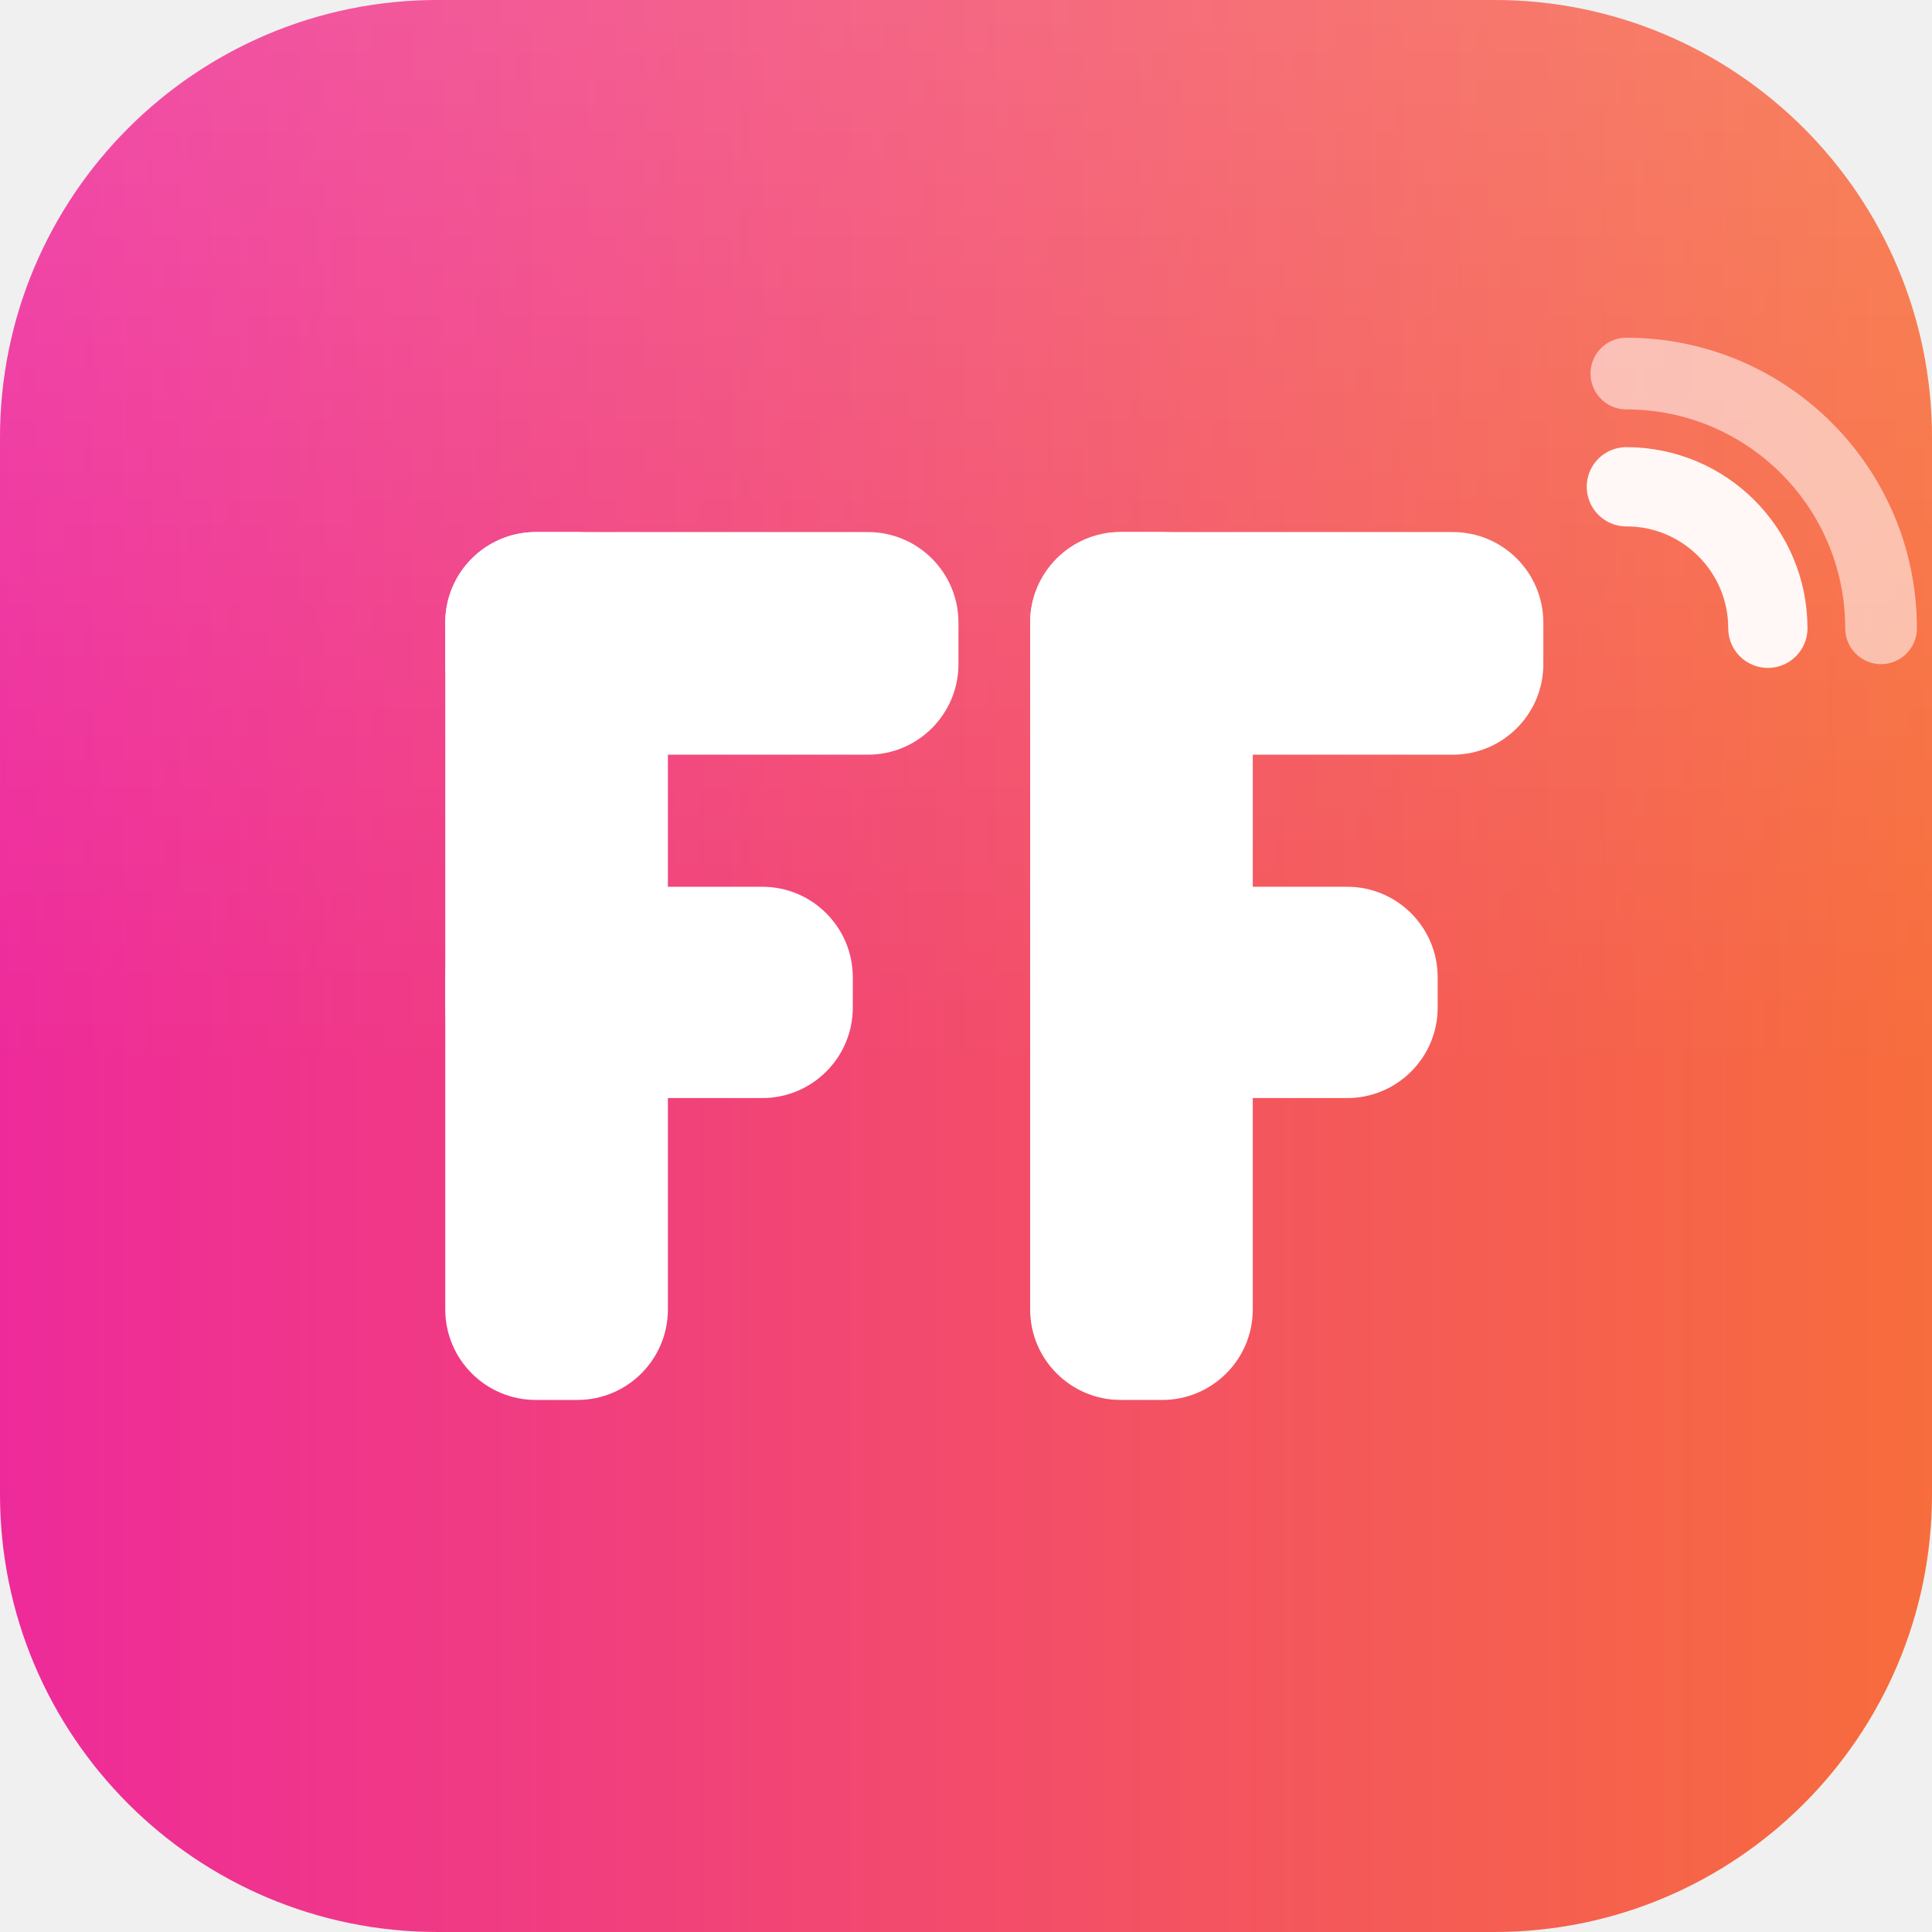
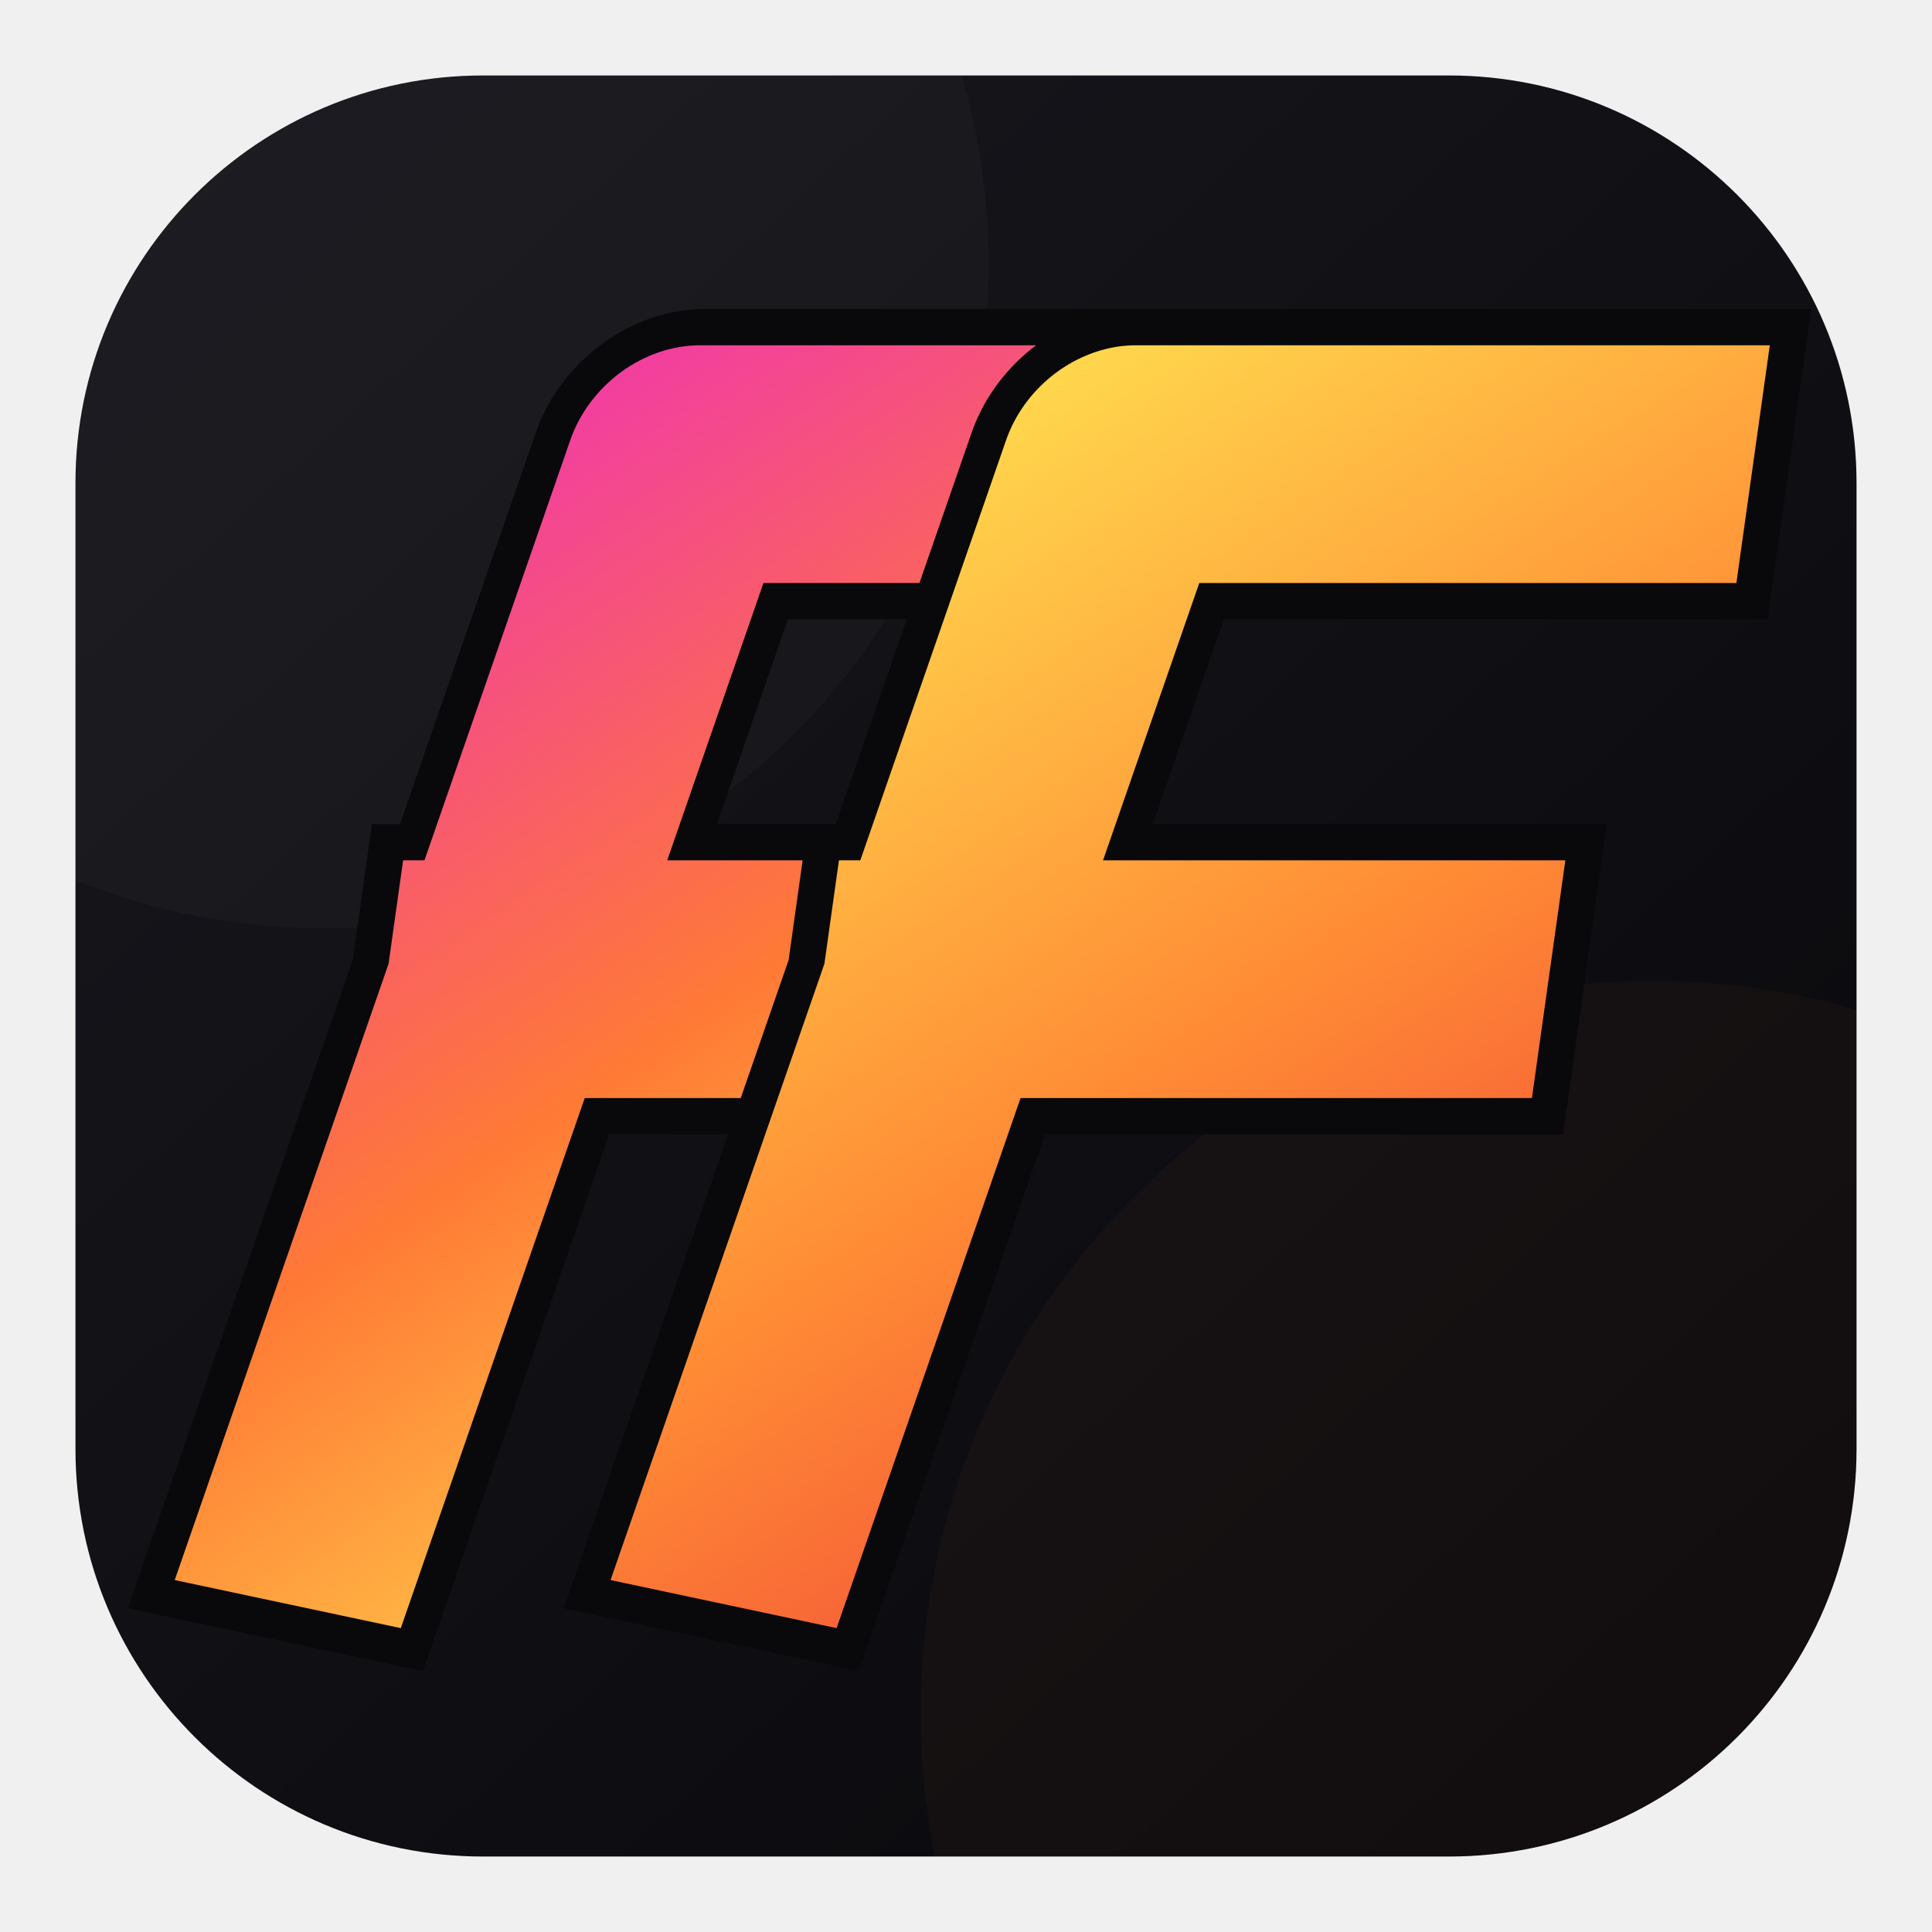
- <svg xmlns="http://www.w3.org/2000/svg" viewBox="0 0 1024 1024" width="1024" height="1024">
+ <svg xmlns="http://www.w3.org/2000/svg" viewBox="0 0 512 512" role="img" aria-labelledby="title desc">
  <defs>
-     <linearGradient id="sunset" x1="0" y1="0" x2="1" y2="0">
-       <stop offset="0" stop-color="#ee2a9b" />
-       <stop offset="1" stop-color="#f76d3c" />
+     <linearGradient id="bg" x1="48" y1="28" x2="468" y2="484" gradientUnits="userSpaceOnUse">
+       <stop offset="0" stop-color="#17171D" />
+       <stop offset="1" stop-color="#09090C" />
    </linearGradient>
-     <linearGradient id="sheen" x1="0" y1="0" x2="0" y2="1">
-       <stop offset="0" stop-color="#ffffff" stop-opacity="0.16" />
-       <stop offset="0.55" stop-color="#ffffff" stop-opacity="0" />
+     <linearGradient id="ff-left" x1="78" y1="96" x2="310" y2="406" gradientUnits="userSpaceOnUse">
+       <stop offset="0" stop-color="#F13AA7" />
+       <stop offset="0.52" stop-color="#FF7A35" />
+       <stop offset="1" stop-color="#FFD84D" />
    </linearGradient>
+     <linearGradient id="ff-right" x1="224" y1="96" x2="446" y2="408" gradientUnits="userSpaceOnUse">
+       <stop offset="0" stop-color="#FFD84D" />
+       <stop offset="0.55" stop-color="#FF8B35" />
+       <stop offset="1" stop-color="#F24A38" />
+     </linearGradient>
+     <clipPath id="icon-clip">
+       <rect x="20" y="20" width="472" height="472" rx="108" />
+     </clipPath>
  </defs>
-   <rect x="0" y="0" width="1024" height="1024" rx="232" fill="url(#sunset)" />
-   <rect x="0" y="0" width="1024" height="1024" rx="232" fill="url(#sheen)" />
-   <g fill="#ffffff">
-     <rect x="236" y="282" width="118" height="460" rx="48" />
-     <rect x="236" y="282" width="272" height="118" rx="48" />
-     <rect x="236" y="470" width="216" height="112" rx="48" />
-     <rect x="546" y="282" width="118" height="460" rx="48" />
-     <rect x="546" y="282" width="272" height="118" rx="48" />
-     <rect x="546" y="470" width="216" height="112" rx="48" />
+   <g clip-path="url(#icon-clip)">
+     <rect x="20" y="20" width="472" height="472" rx="108" fill="url(#bg)" />
+     <circle cx="86" cy="70" r="176" fill="#FFFFFF" opacity="0.025" />
+     <circle cx="438" cy="454" r="194" fill="#FF7A35" opacity="0.035" />
  </g>
-   <g fill="none" stroke="#ffffff" stroke-linecap="round">
-     <path d="M 862 258 A 75 75 0 0 1 937 333" stroke-width="42" stroke-opacity="0.95" />
-     <path d="M 862 198 A 135 135 0 0 1 997 333" stroke-width="38" stroke-opacity="0.55" />
+   <g transform="translate(32 32) scale(0.875)">
+     <g transform="skewX(-8) translate(34 0)">
+       <path d="M87 414 L151 104 H307 M119 260 H267" fill="none" stroke="#09090C" stroke-width="94" stroke-linecap="square" stroke-linejoin="round" />
+       <path d="M87 414 L151 104 H307 M119 260 H267" fill="none" stroke="url(#ff-left)" stroke-width="72" stroke-linecap="square" stroke-linejoin="round" />
+       <path d="M219 414 L283 104 H439 M251 260 H399" fill="none" stroke="#09090C" stroke-width="94" stroke-linecap="square" stroke-linejoin="round" />
+       <path d="M219 414 L283 104 H439 M251 260 H399" fill="none" stroke="url(#ff-right)" stroke-width="72" stroke-linecap="square" stroke-linejoin="round" />
+     </g>
  </g>
</svg>
